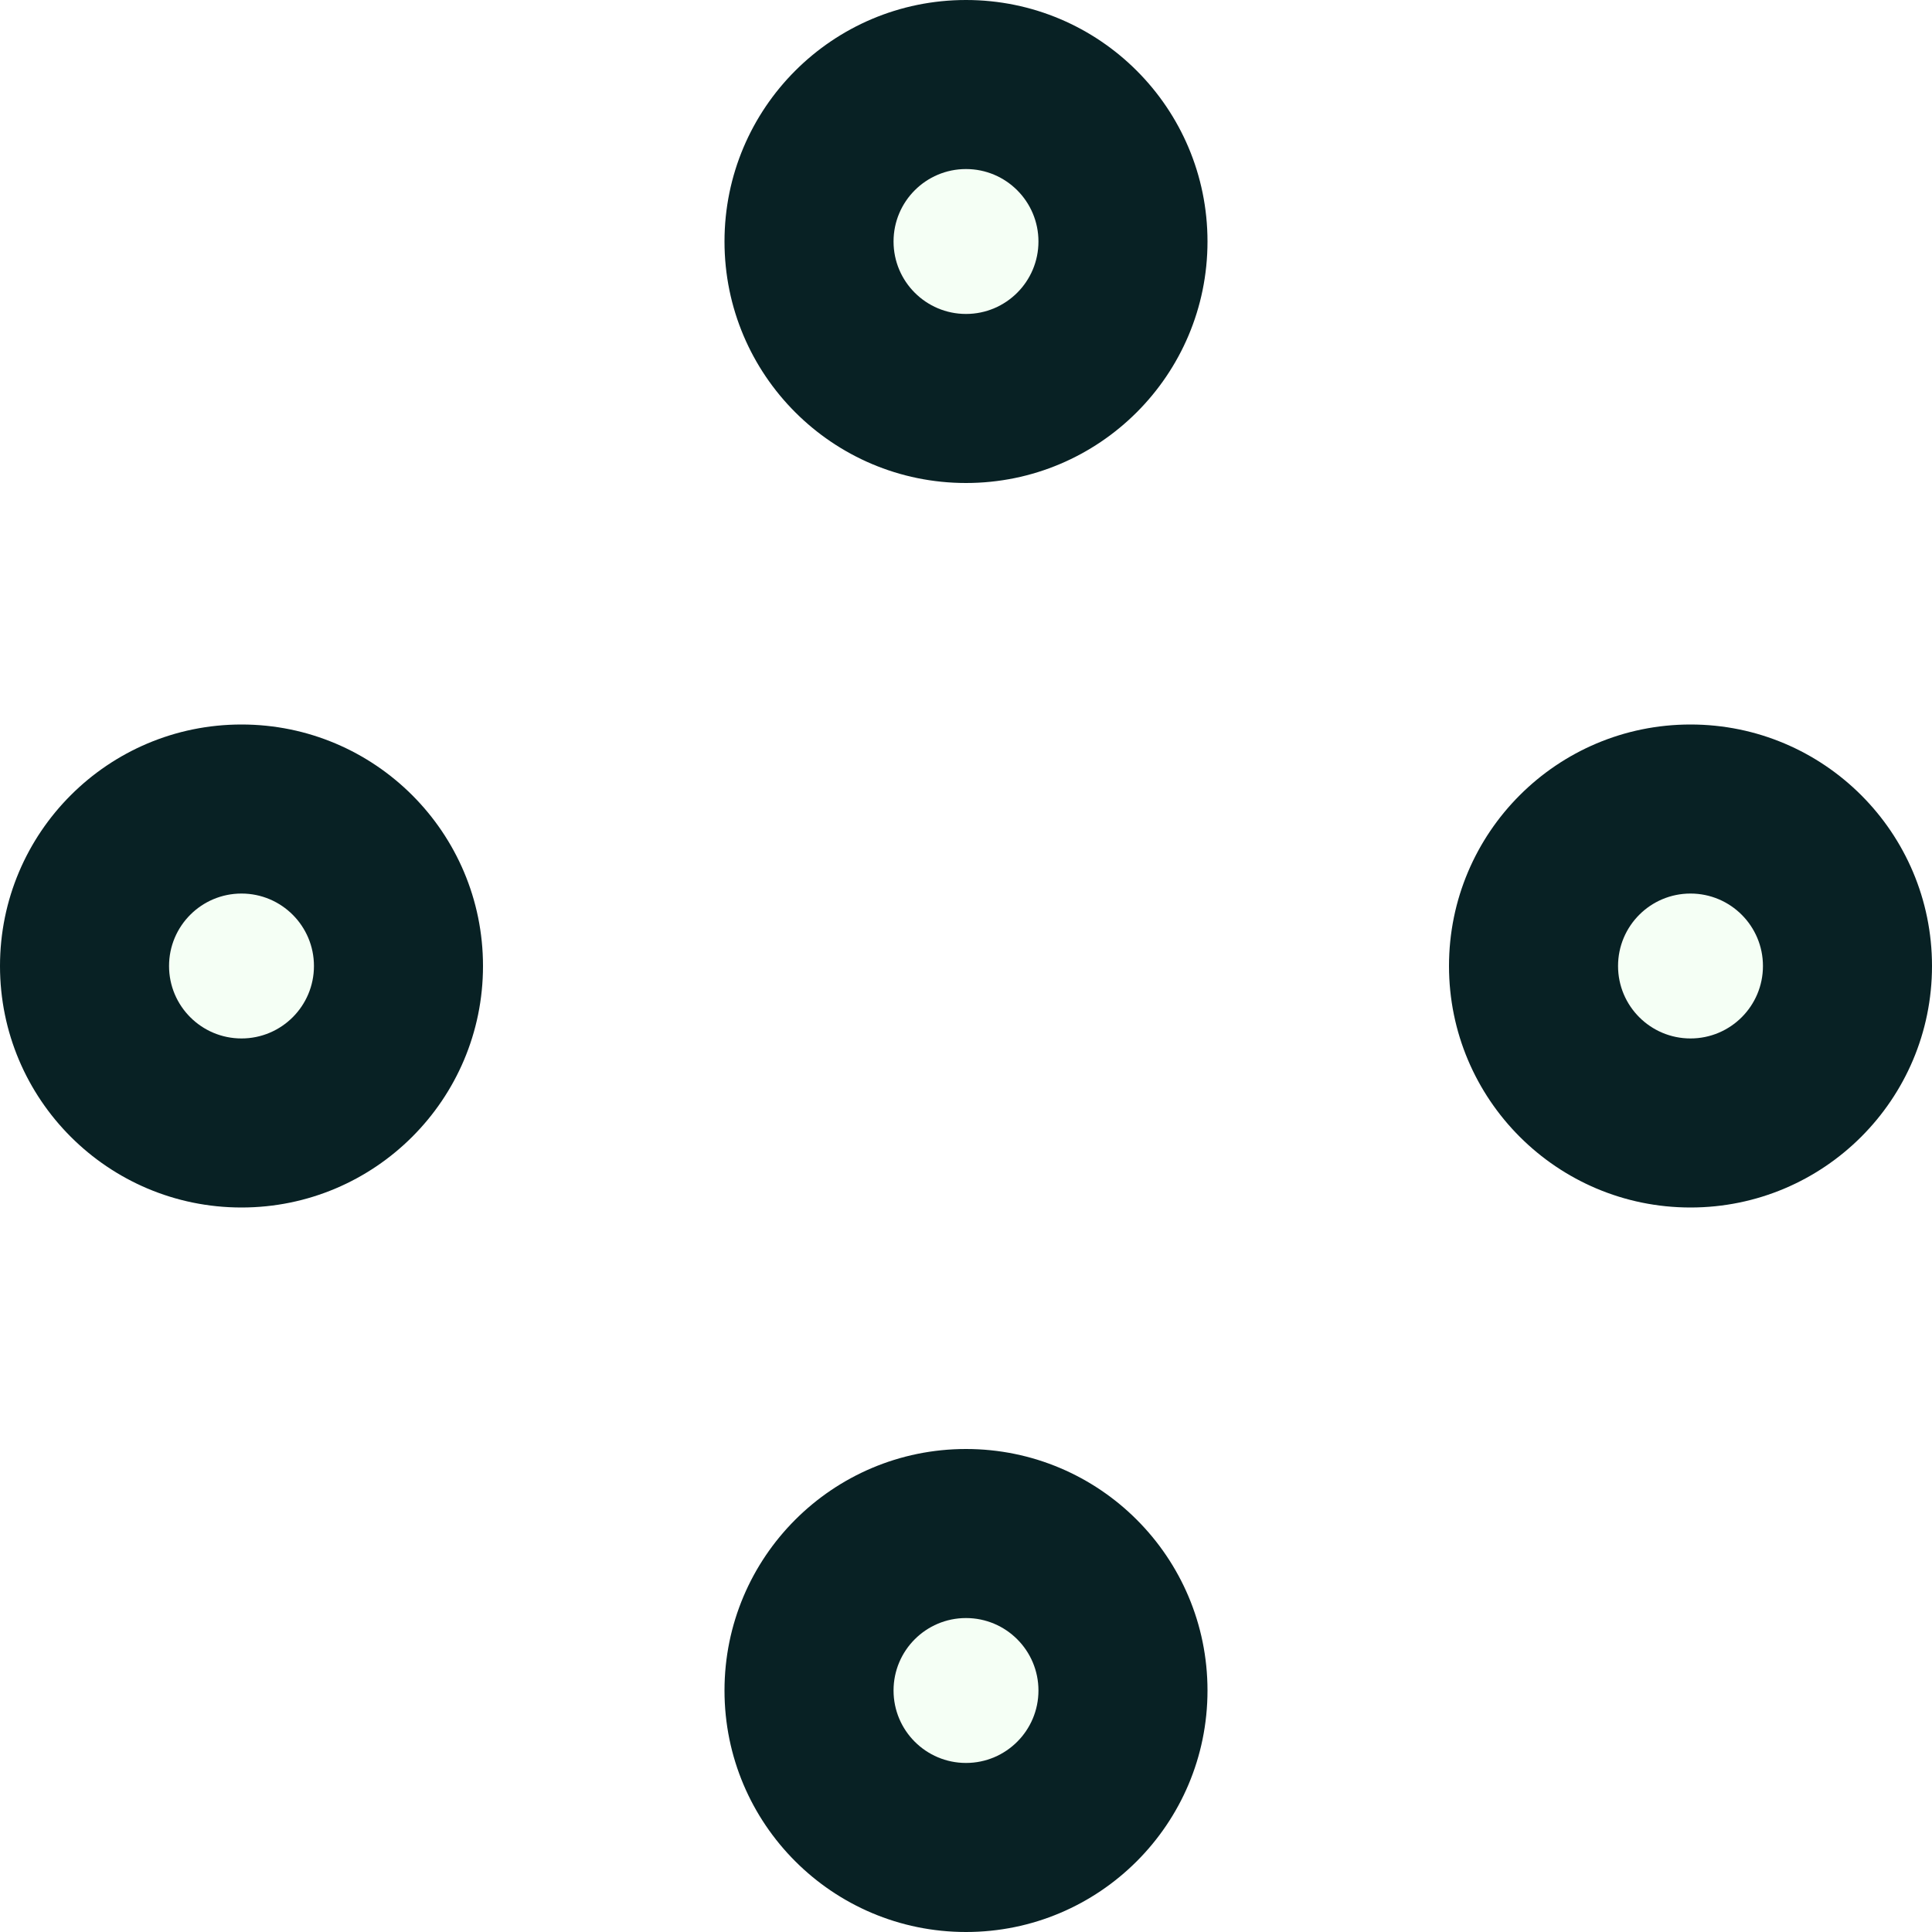
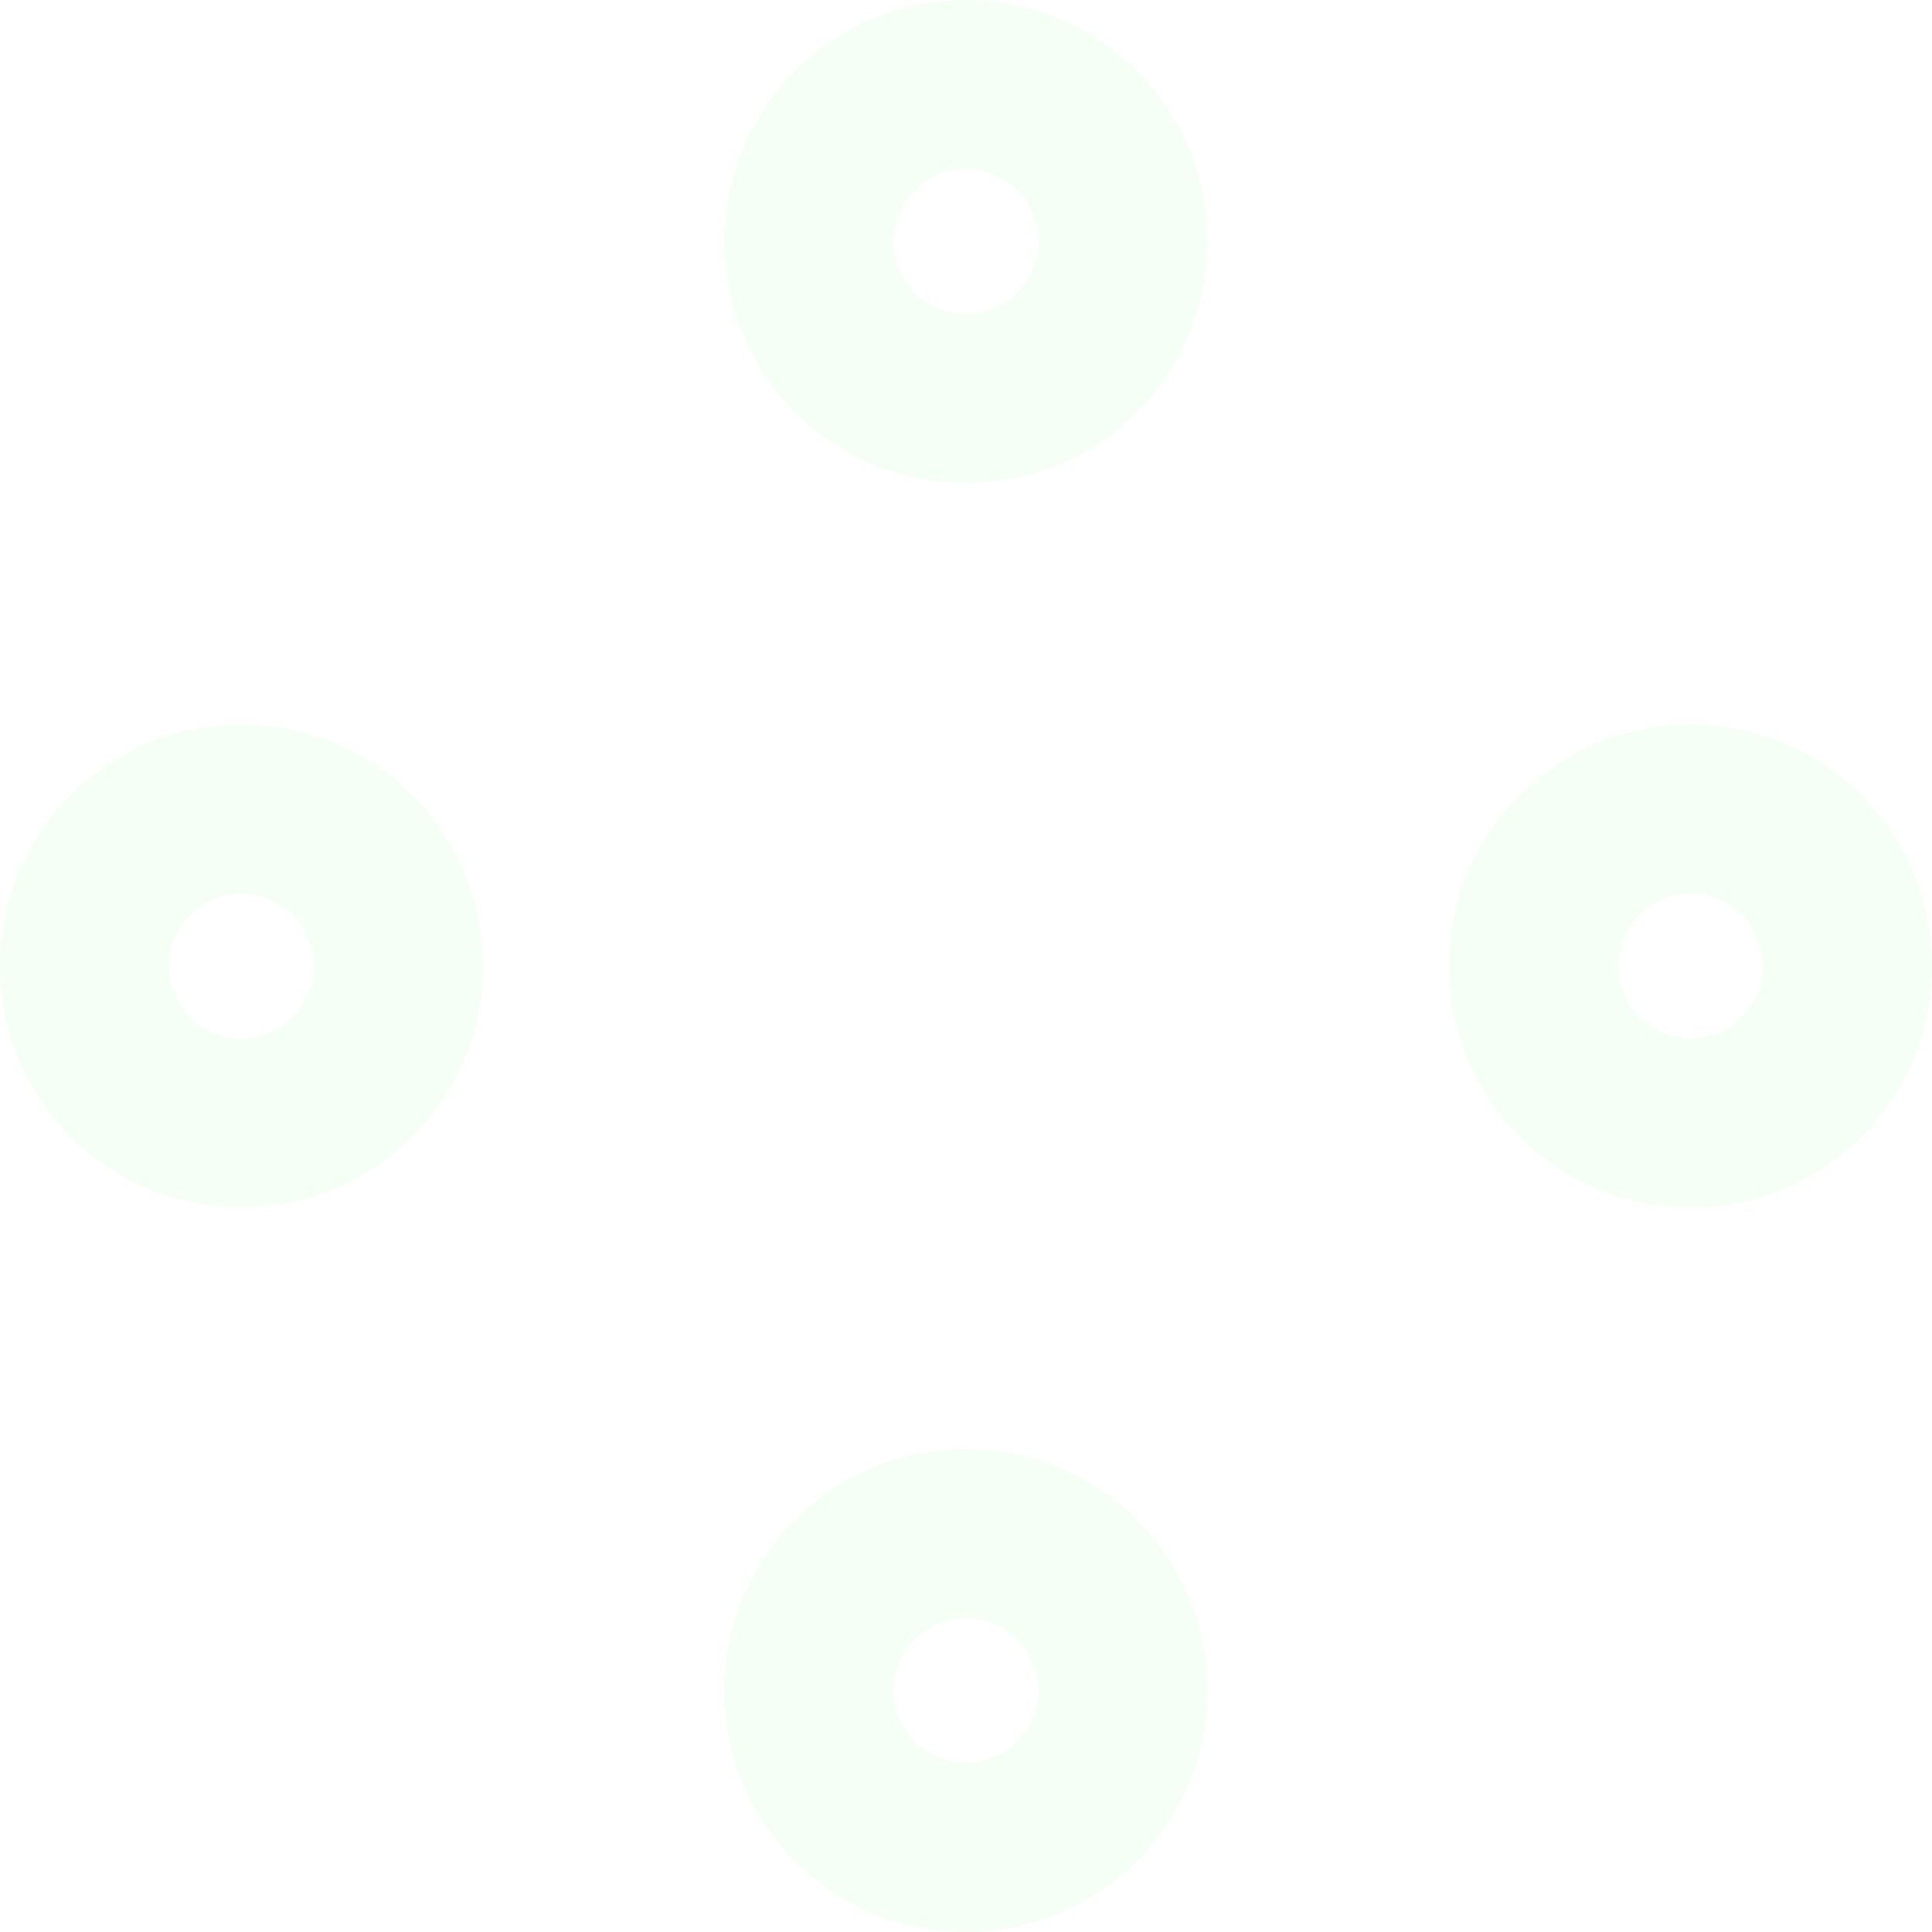
<svg xmlns="http://www.w3.org/2000/svg" id="nav_icon_1" viewBox="0 0 320 320">
  <defs>
-     <style>.cls-1{fill:#082124;}.cls-2{fill:#f5fff5;}</style>
+     <style>.cls-1{fill:#f5fff5;}</style>
  </defs>
-   <circle class="cls-1" cx="160" cy="40" r="40" />
-   <circle class="cls-2" cx="160" cy="40" r="12" />
-   <circle class="cls-1" cx="160" cy="280" r="40" />
-   <circle class="cls-2" cx="160" cy="280" r="12" />
-   <circle class="cls-1" cx="280" cy="160" r="40" />
-   <circle class="cls-2" cx="280" cy="160" r="12" />
-   <circle class="cls-1" cx="40" cy="160" r="40" />
-   <circle class="cls-2" cx="40" cy="160" r="12" />
+   <path class="cls-1" d="M160,0a40,40,0,1,0,40,40A40,40,0,0,0,160,0Zm0,52a12,12,0,1,1,12-12A12,12,0,0,1,160,52Z" />
+   <path class="cls-1" d="M160,240a40,40,0,1,0,40,40A40,40,0,0,0,160,240Zm0,52a12,12,0,1,1,12-12A12,12,0,0,1,160,292Z" />
+   <path class="cls-1" d="M280,120a40,40,0,1,0,40,40A40,40,0,0,0,280,120Zm0,52a12,12,0,1,1,12-12A12,12,0,0,1,280,172Z" />
+   <path class="cls-1" d="M40,120a40,40,0,1,0,40,40A40,40,0,0,0,40,120Zm0,52a12,12,0,1,1,12-12A12,12,0,0,1,40,172Z" />
</svg>
